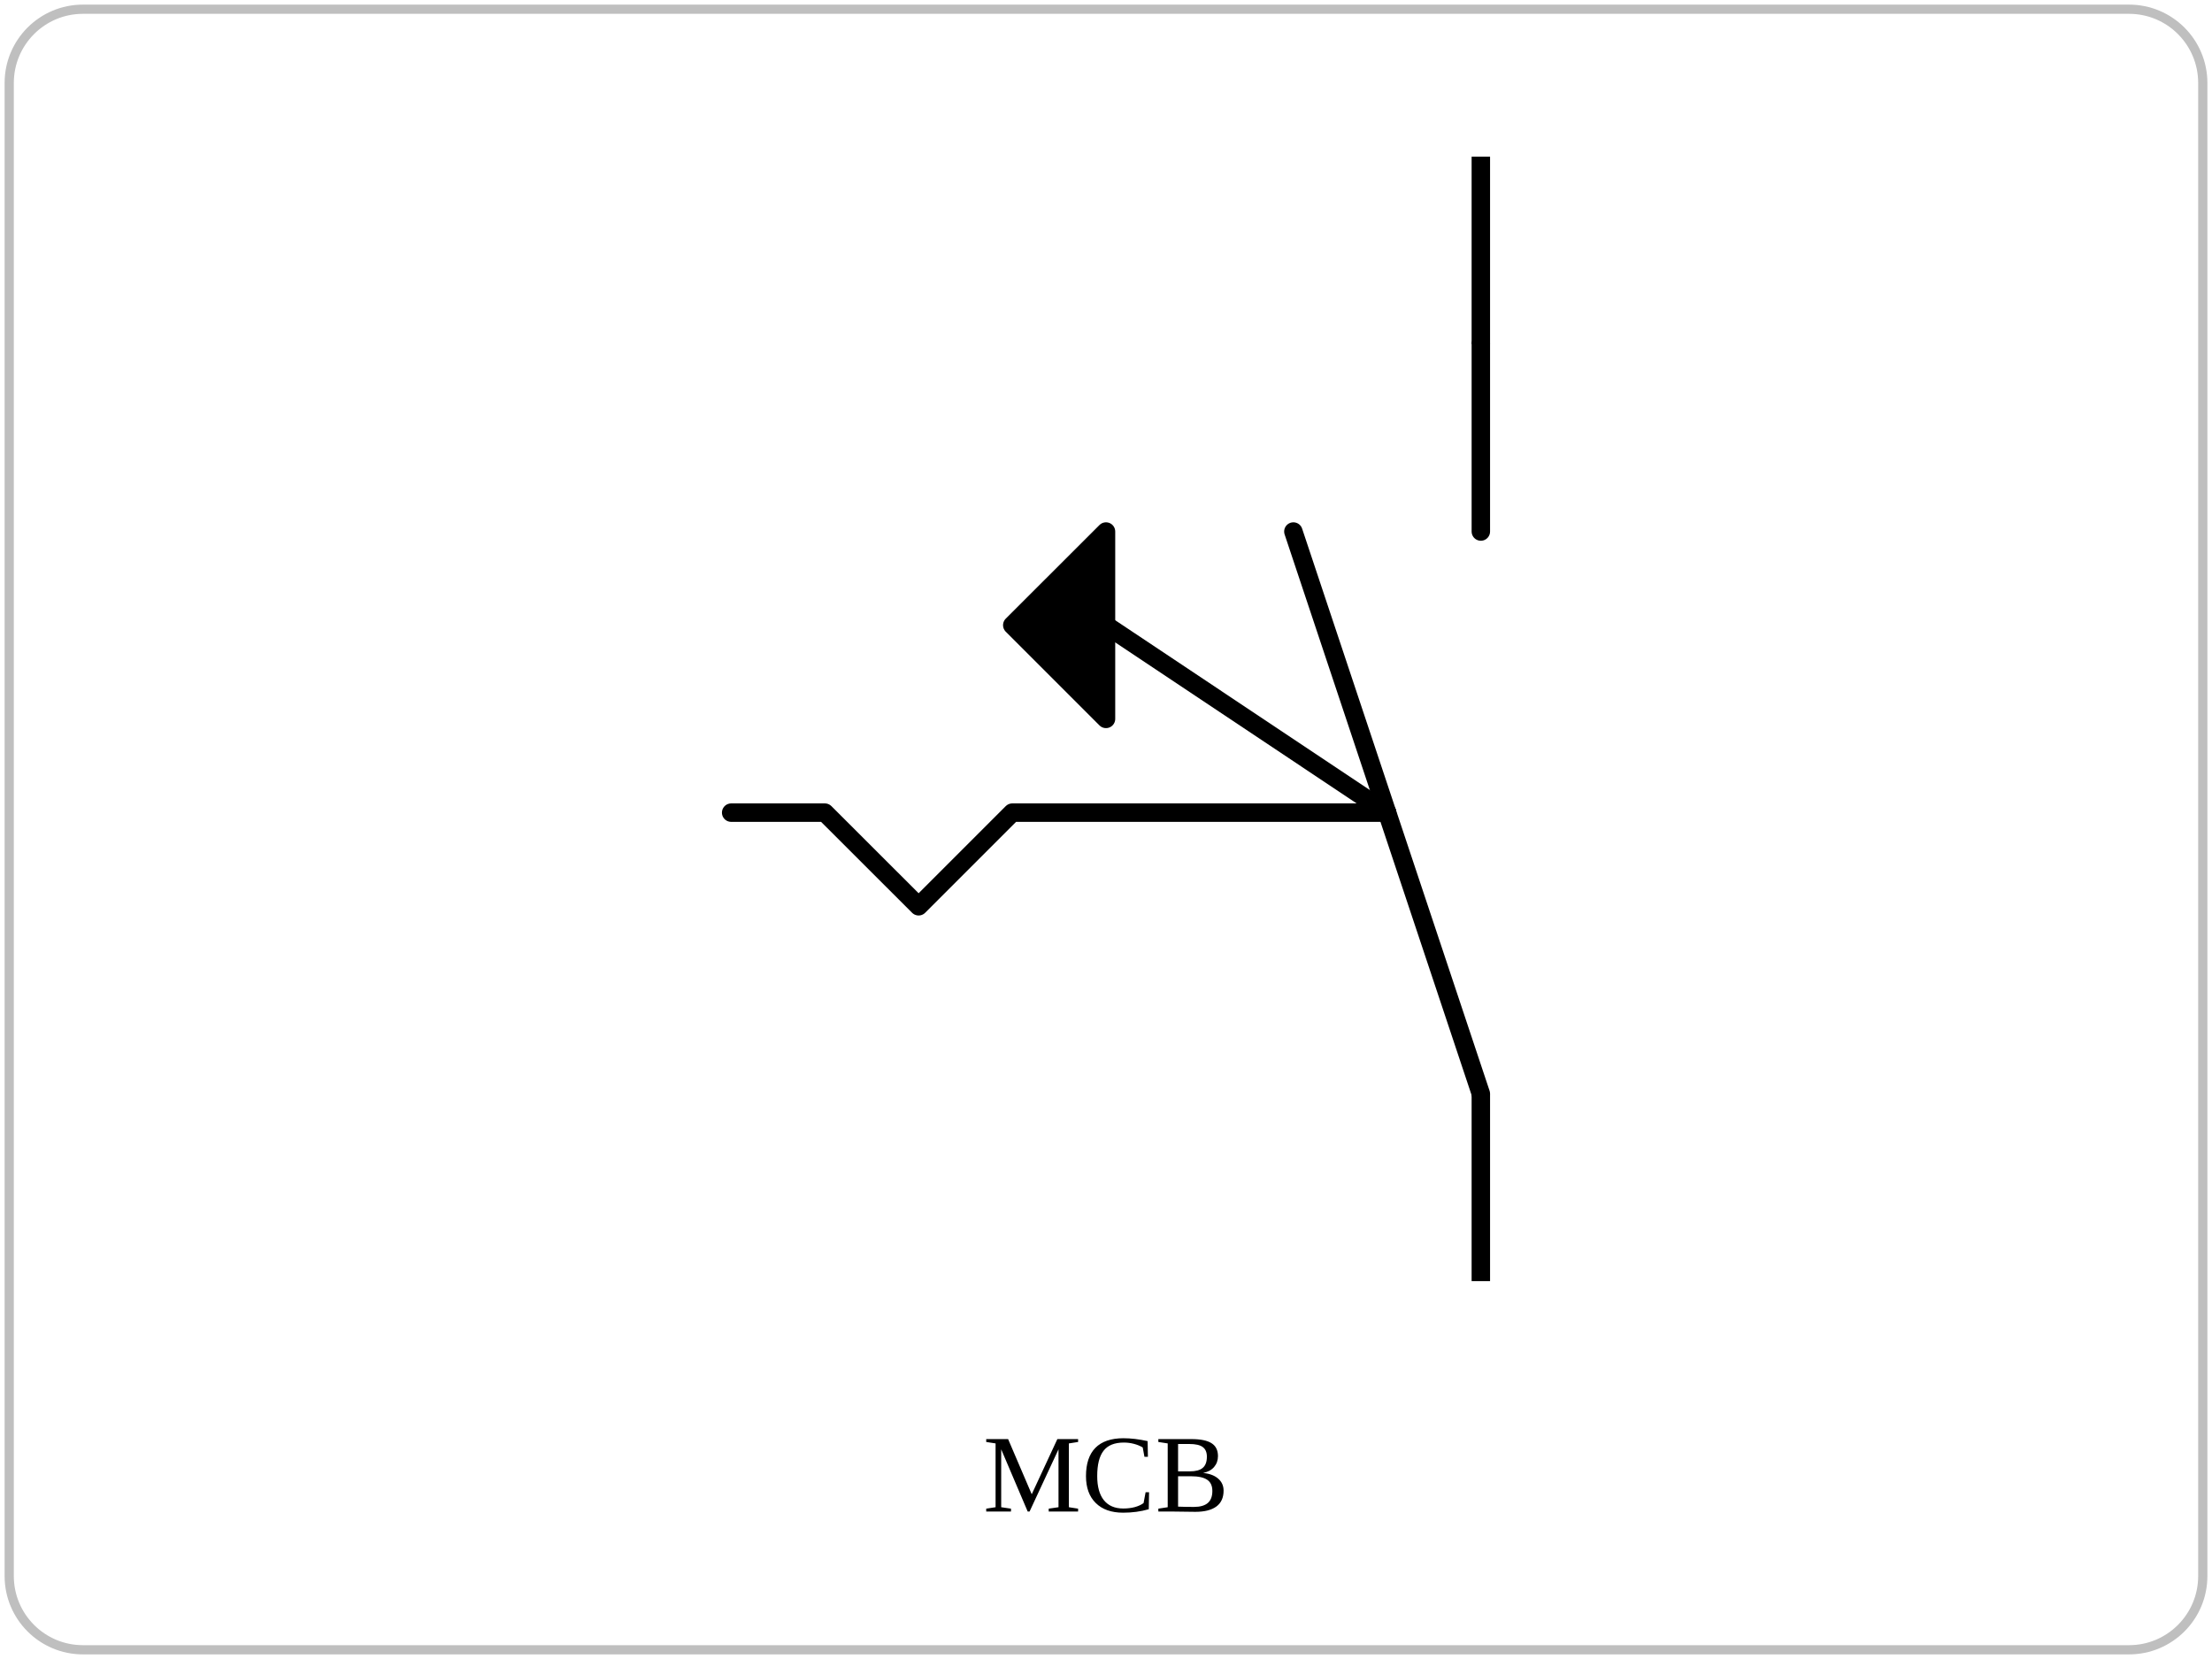
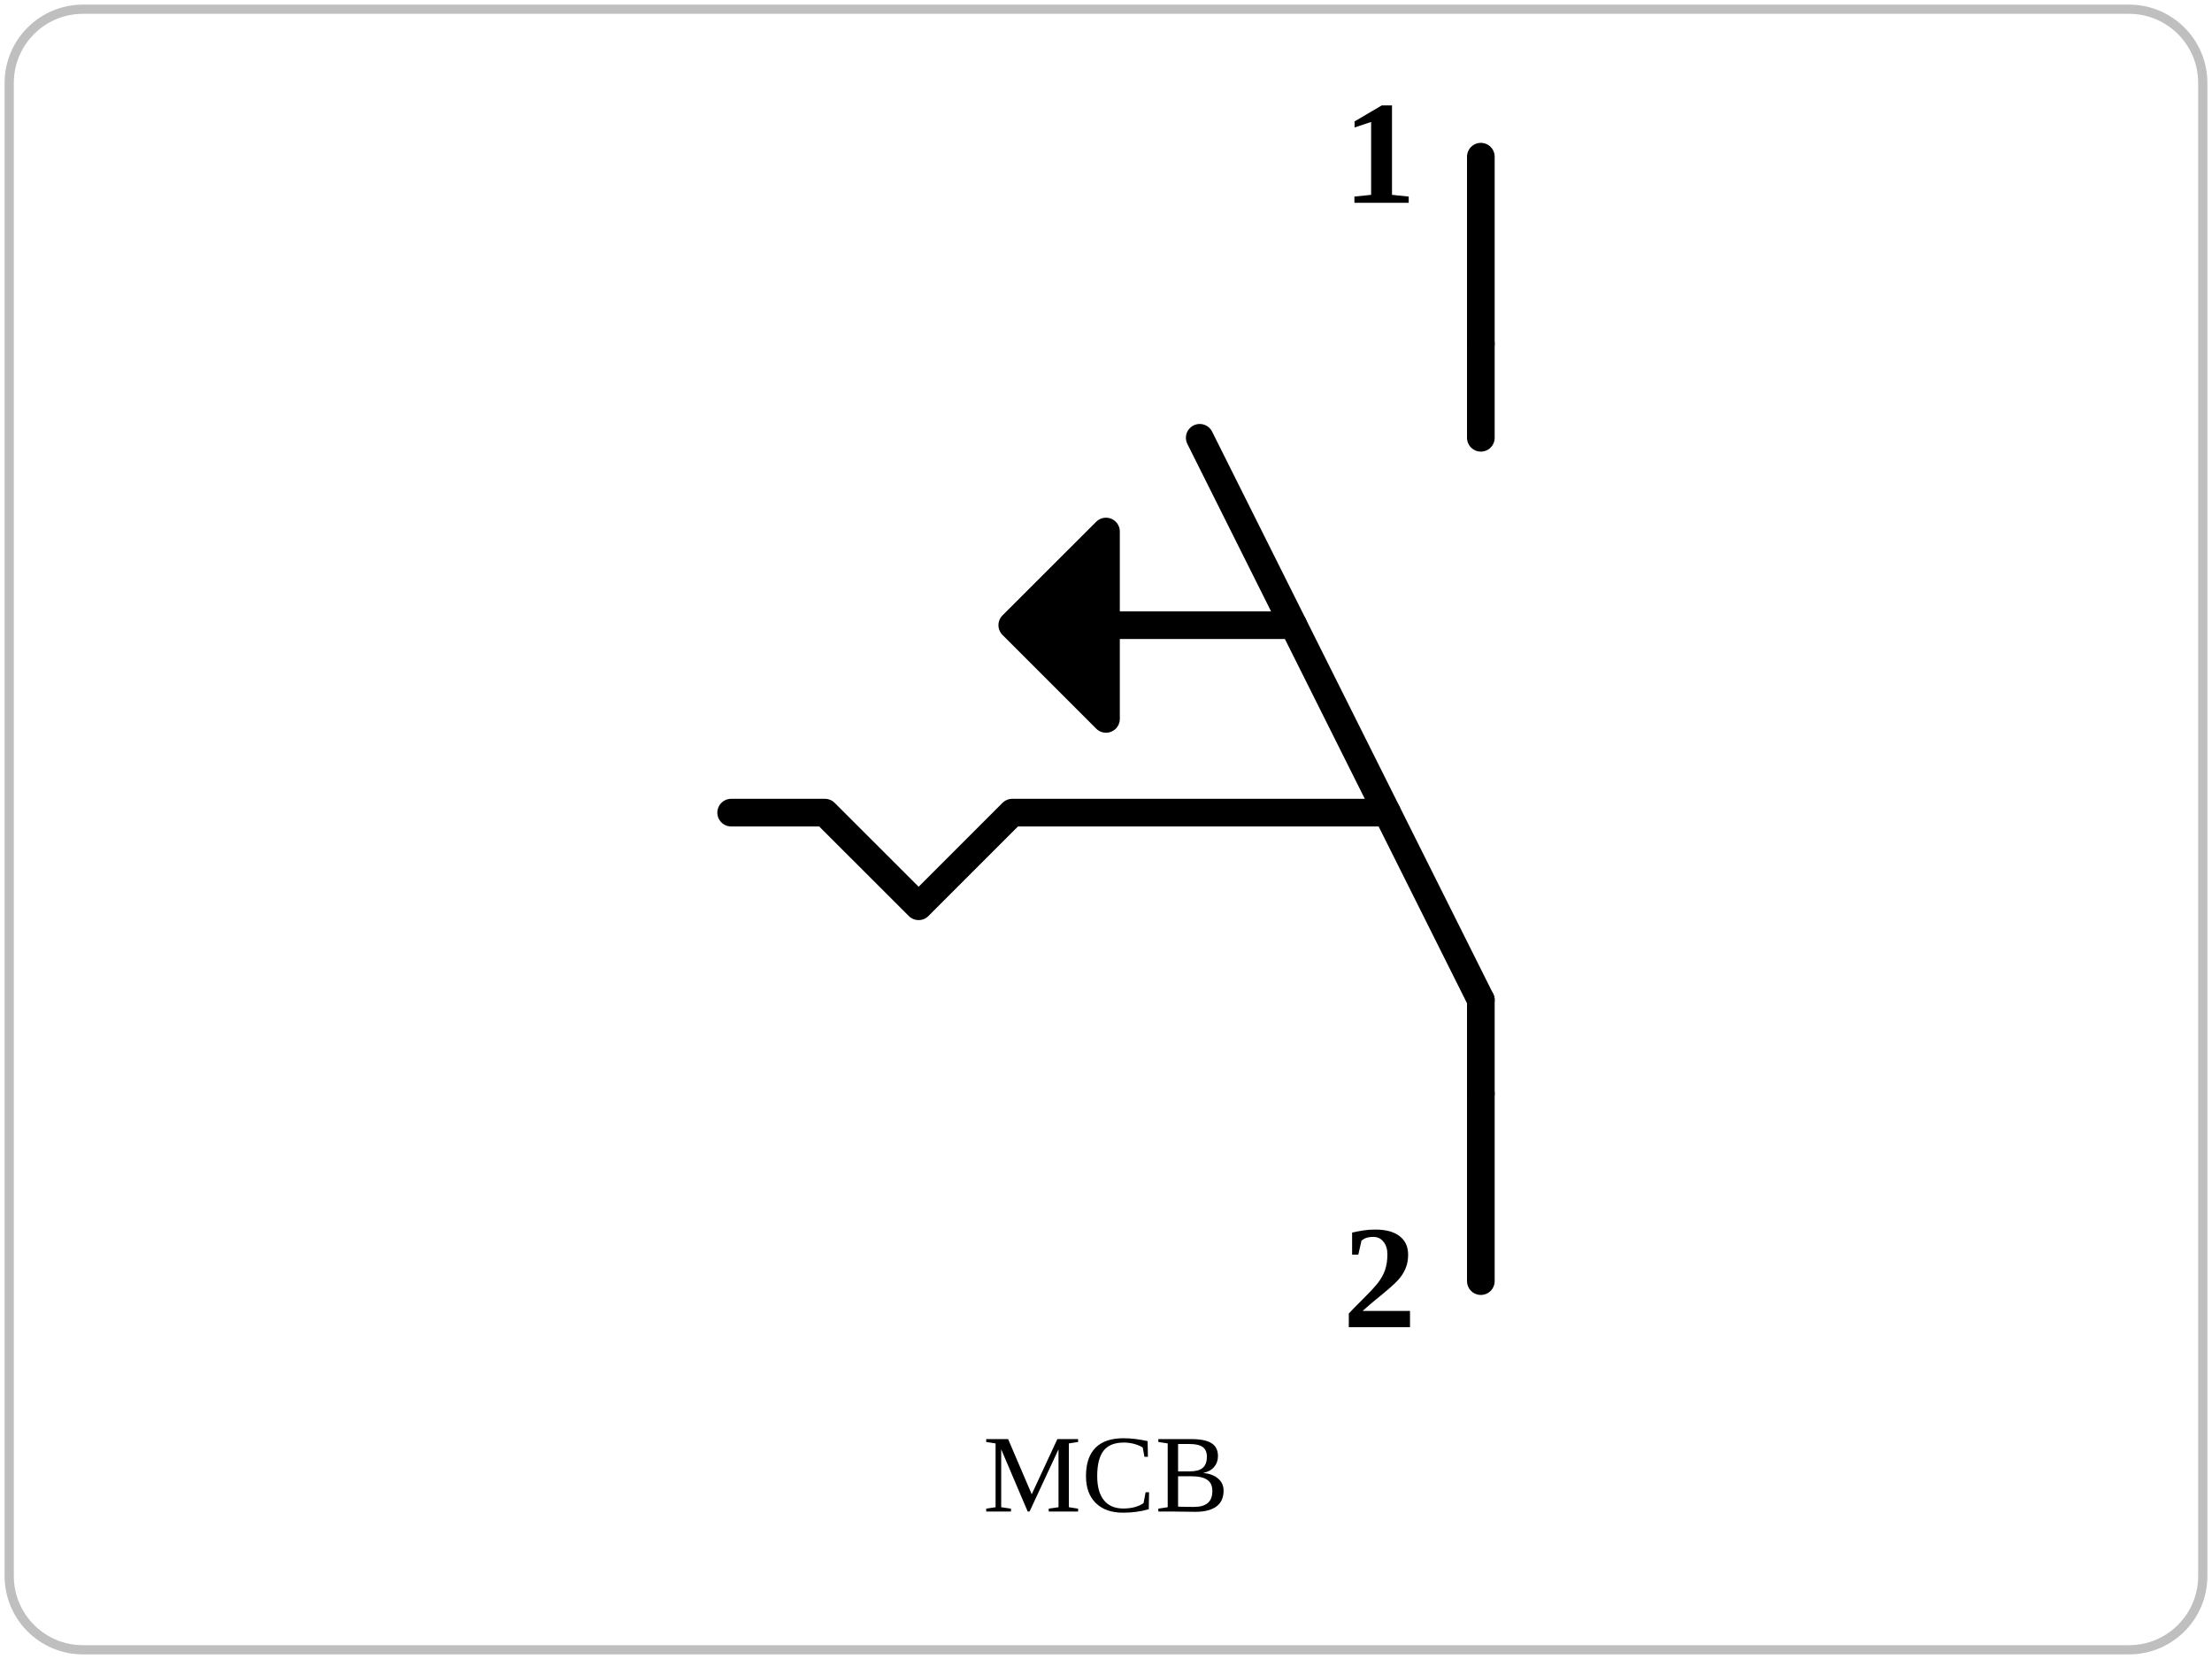
<svg xmlns="http://www.w3.org/2000/svg" viewBox="0 0 240 180" role="img">
  <rect x="1" y="1" width="238" height="178" rx="8" fill="none" stroke="currentColor" opacity="0.25" />
-   <polyline points="160.67,37.33 160.67,57.67" fill="none" stroke="currentColor" stroke-width="2" stroke-linejoin="round" stroke-linecap="round" />
-   <polyline points="140.33,57.67 160.67,118.67" fill="none" stroke="currentColor" stroke-width="2" stroke-linejoin="round" stroke-linecap="round" />
-   <polyline points="79.33,88.17 89.50,88.17 99.67,98.33 109.83,88.17 150.50,88.17" fill="none" stroke="currentColor" stroke-width="2" stroke-linejoin="round" stroke-linecap="round" />
-   <polygon points="109.83,67.83 120.00,57.67 120.00,78.00 109.83,67.83" fill="currentColor" stroke="currentColor" stroke-width="2" stroke-linejoin="round" stroke-linecap="round" />
-   <polyline points="120.00,67.83 150.50,88.17" fill="none" stroke="currentColor" stroke-width="2" stroke-linejoin="round" stroke-linecap="round" />
-   <line x1="160.67" y1="17.00" x2="160.67" y2="37.33" stroke="currentColor" stroke-width="2" />
-   <line x1="160.67" y1="139.00" x2="160.67" y2="118.67" stroke="currentColor" stroke-width="2" />
+   <polyline points="160.67,37.33 160.67,47.50" fill="none" stroke="currentColor" stroke-width="3" stroke-linejoin="round" stroke-linecap="round" />
+   <polyline points="130.17,47.50 160.67,108.50" fill="none" stroke="currentColor" stroke-width="3" stroke-linejoin="round" stroke-linecap="round" />
+   <polyline points="160.67,108.50 160.67,118.67" fill="none" stroke="currentColor" stroke-width="3" stroke-linejoin="round" stroke-linecap="round" />
+   <polyline points="79.33,88.17 89.50,88.17 99.67,98.33 109.83,88.17 150.50,88.17" fill="none" stroke="currentColor" stroke-width="3" stroke-linejoin="round" stroke-linecap="round" />
+   <polygon points="109.83,67.83 120.00,57.67 120.00,78.00 109.83,67.83" fill="currentColor" stroke="currentColor" stroke-width="3" stroke-linejoin="round" stroke-linecap="round" />
+   <polyline points="120.00,67.83 140.33,67.83" fill="none" stroke="currentColor" stroke-width="3" stroke-linejoin="round" stroke-linecap="round" />
+   <line x1="160.67" y1="17.00" x2="160.67" y2="37.33" stroke="currentColor" stroke-width="3" stroke-linecap="round" />
+   <text x="149.67" y="22.00" text-anchor="middle" font-size="16" font-weight="600">1</text>
+   <line x1="160.67" y1="139.00" x2="160.67" y2="118.67" stroke="currentColor" stroke-width="3" stroke-linecap="round" />
+   <text x="149.67" y="144.00" text-anchor="middle" font-size="16" font-weight="600">2</text>
  <text x="120" y="164" text-anchor="middle" font-size="12">MCB</text>
</svg>
